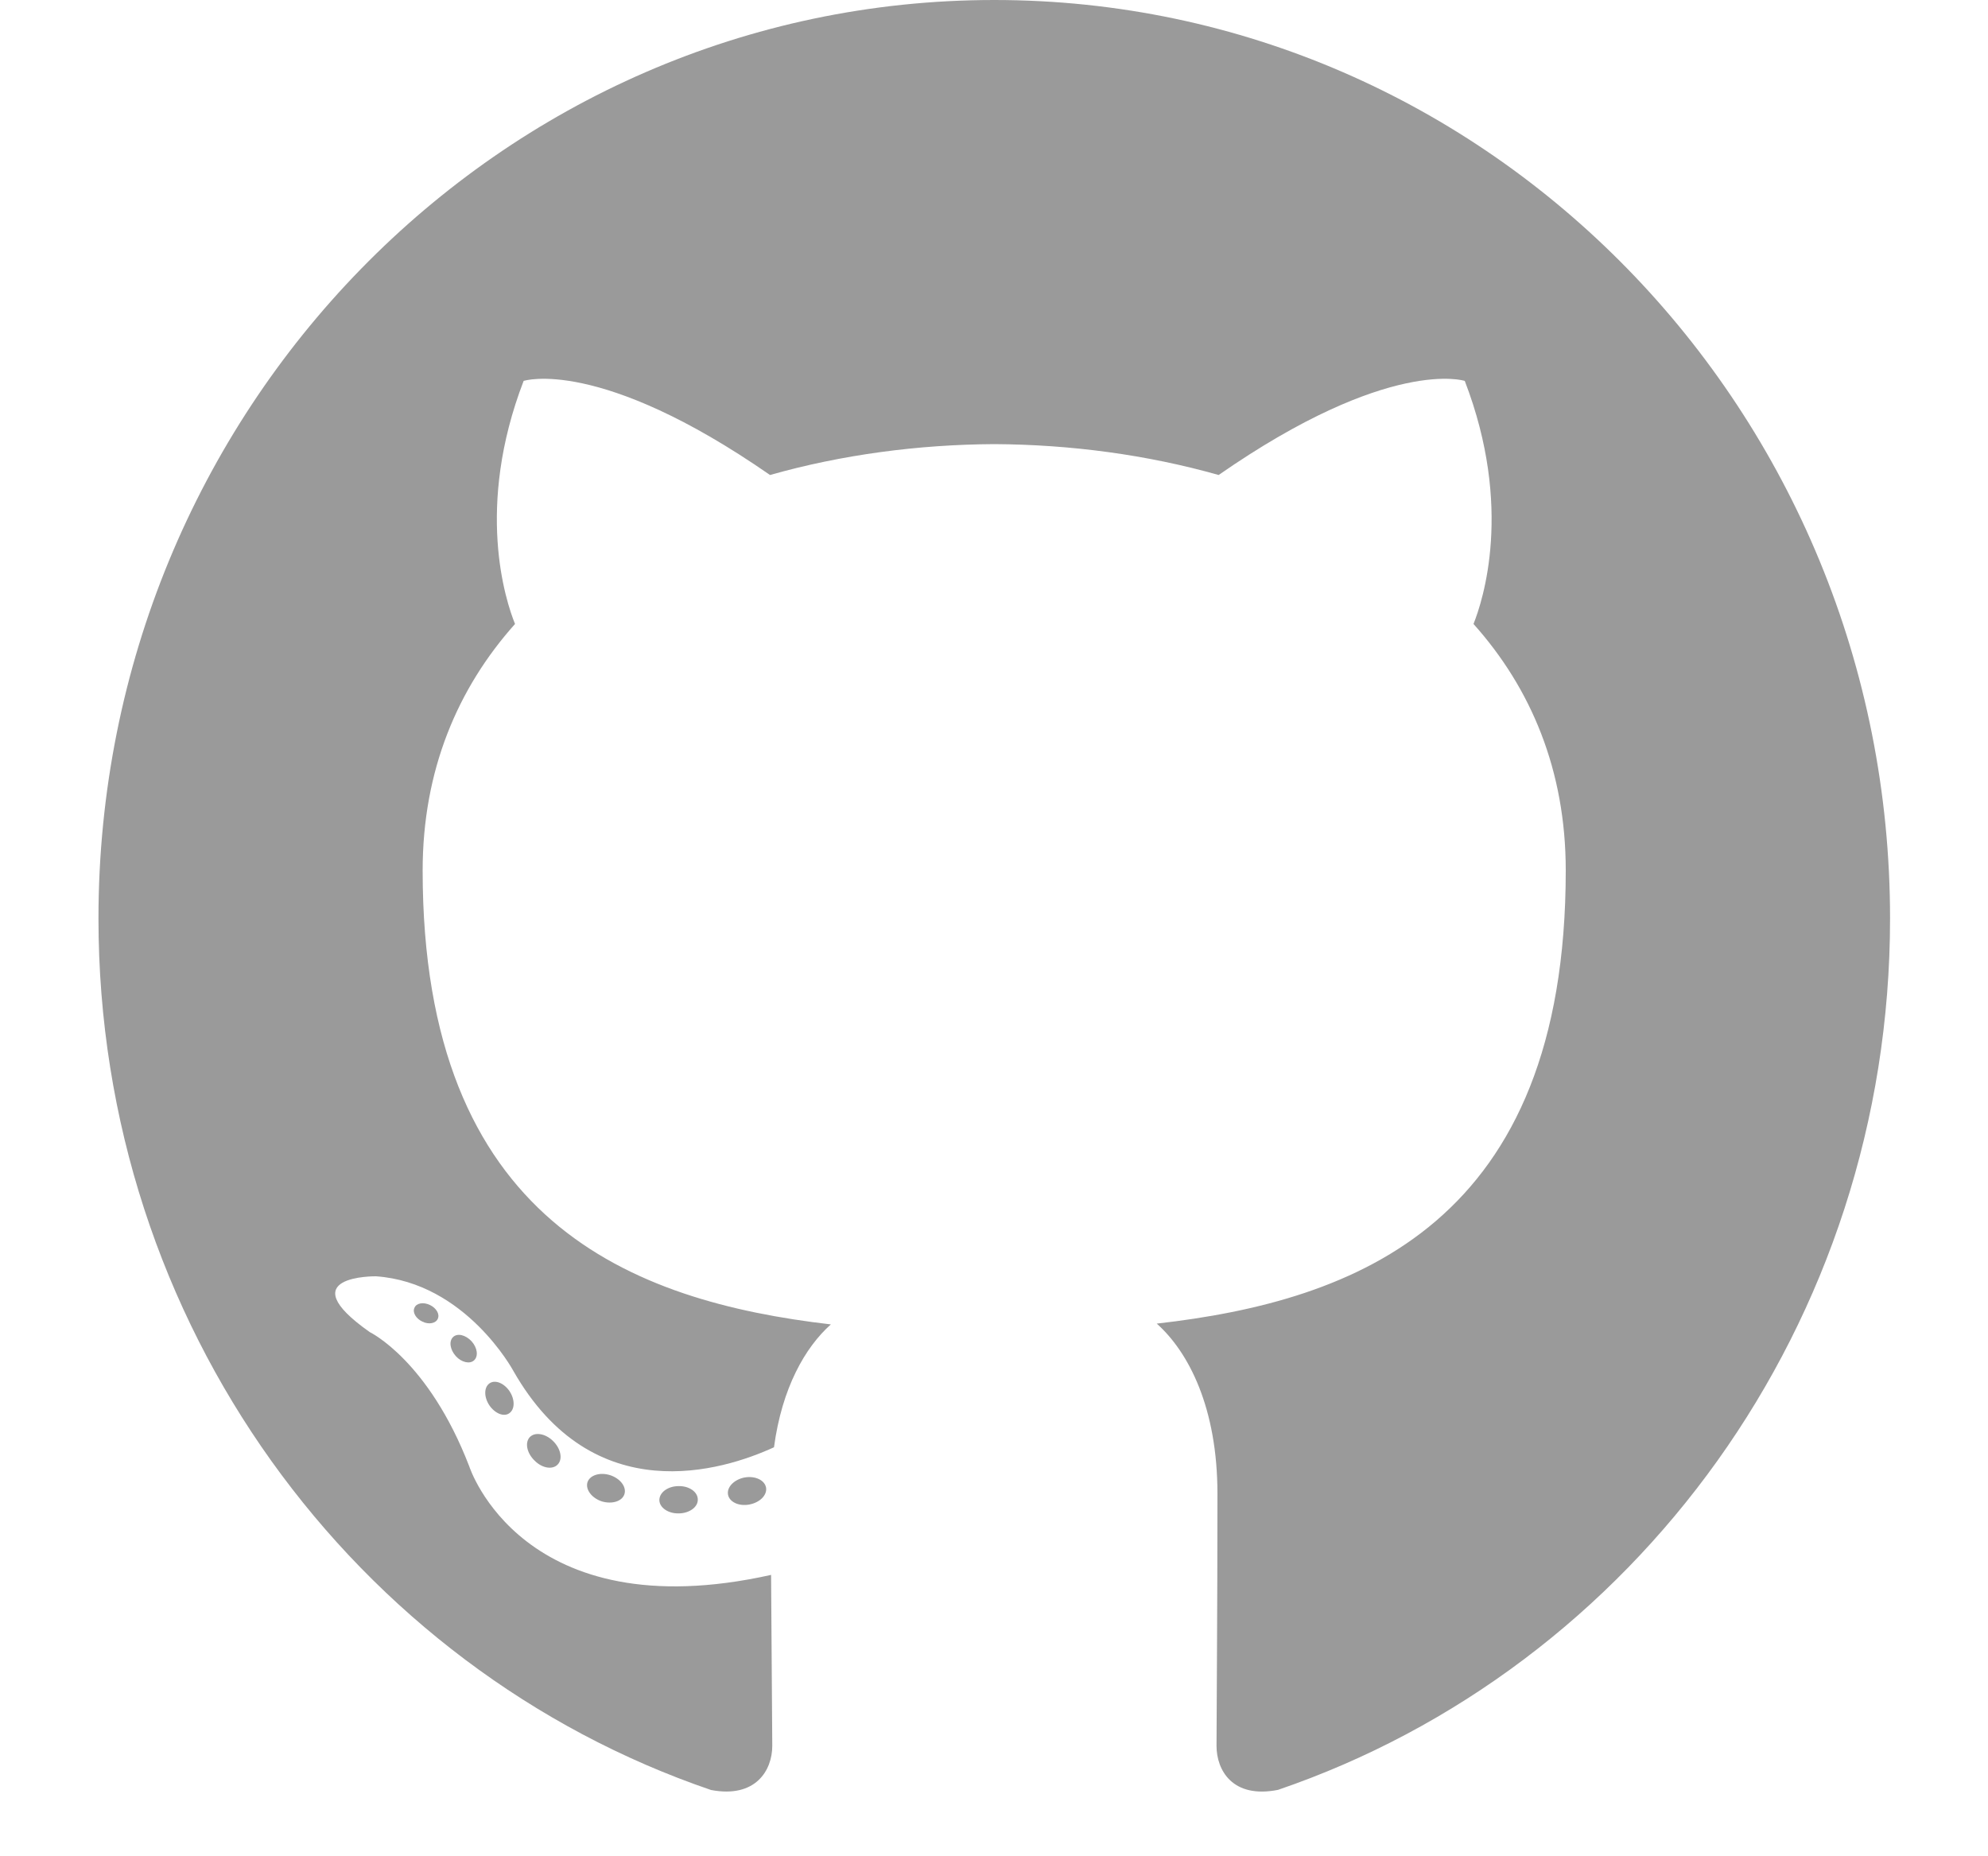
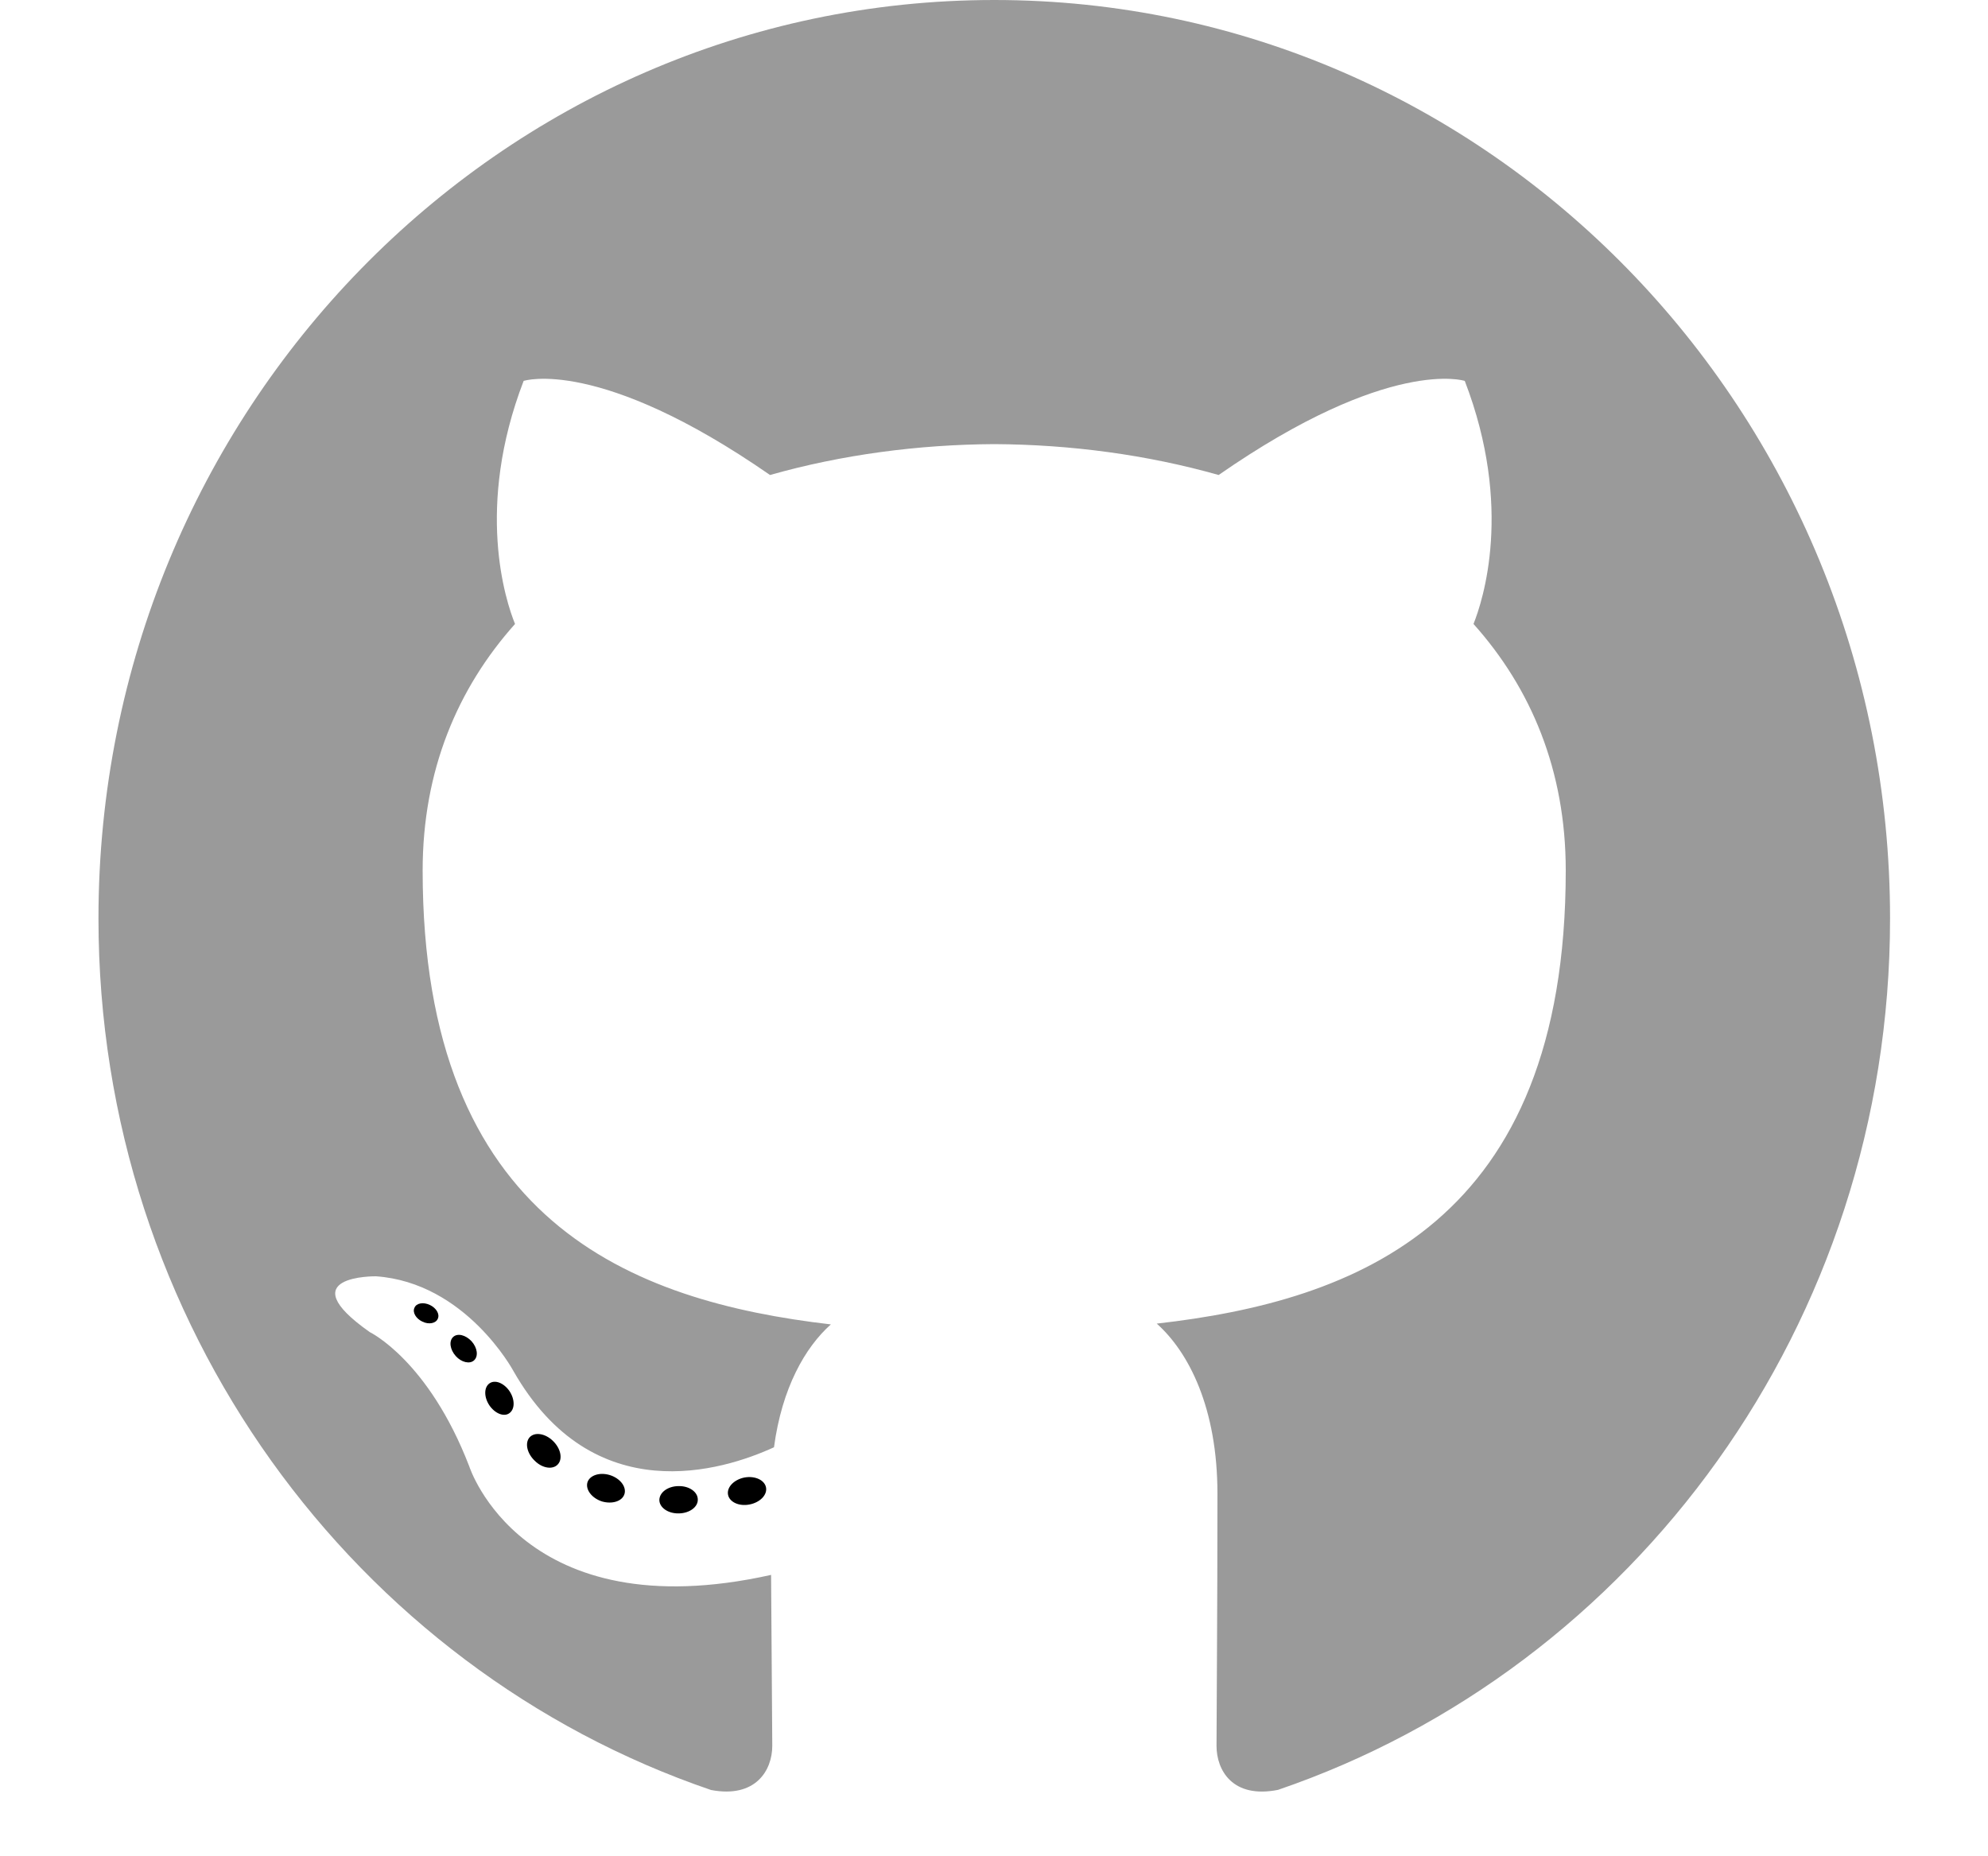
<svg xmlns="http://www.w3.org/2000/svg" width="15" height="14" viewBox="0 0 15 14" fill="none">
  <path fill-rule="evenodd" clip-rule="evenodd" d="M7.502 0C3.77 0 0.743 3.103 0.743 6.93C0.743 9.992 2.68 12.59 5.365 13.506C5.703 13.57 5.827 13.356 5.827 13.173C5.827 13.007 5.821 12.461 5.818 11.883C3.938 12.302 3.541 11.065 3.541 11.065C3.233 10.264 2.79 10.051 2.79 10.051C2.177 9.62 2.837 9.63 2.837 9.63C3.515 9.678 3.873 10.343 3.873 10.343C4.476 11.403 5.454 11.097 5.84 10.92C5.9 10.472 6.075 10.166 6.269 9.993C4.768 9.818 3.189 9.223 3.189 6.568C3.189 5.812 3.453 5.193 3.886 4.708C3.815 4.533 3.584 3.828 3.951 2.874C3.951 2.874 4.519 2.688 5.81 3.584C6.349 3.431 6.928 3.354 7.502 3.351C8.077 3.354 8.655 3.431 9.195 3.584C10.485 2.688 11.052 2.874 11.052 2.874C11.42 3.829 11.188 4.533 11.118 4.708C11.552 5.193 11.814 5.812 11.814 6.568C11.814 9.23 10.233 9.816 8.728 9.987C8.97 10.203 9.186 10.624 9.186 11.271C9.186 12.198 9.179 12.944 9.179 13.173C9.179 13.357 9.3 13.573 9.643 13.505C12.327 12.588 14.261 9.991 14.261 6.93C14.261 3.103 11.235 0 7.502 0Z" fill="#9A9A9A" />
-   <path fill-rule="evenodd" clip-rule="evenodd" d="M3.303 9.951C3.288 9.985 3.236 9.996 3.187 9.972C3.138 9.949 3.111 9.902 3.127 9.868C3.141 9.832 3.194 9.823 3.243 9.846C3.292 9.869 3.32 9.916 3.303 9.951ZM3.577 10.264C3.545 10.294 3.482 10.28 3.439 10.232C3.395 10.183 3.386 10.119 3.419 10.088C3.452 10.057 3.513 10.072 3.558 10.12C3.602 10.169 3.611 10.233 3.577 10.264ZM3.843 10.663C3.802 10.693 3.734 10.665 3.692 10.603C3.651 10.541 3.651 10.468 3.693 10.438C3.735 10.408 3.802 10.435 3.844 10.496C3.886 10.559 3.886 10.633 3.843 10.663ZM4.209 11.049C4.171 11.091 4.092 11.079 4.035 11.022C3.976 10.966 3.959 10.887 3.996 10.845C4.034 10.803 4.113 10.815 4.171 10.871C4.23 10.927 4.248 11.007 4.209 11.049ZM4.712 11.272C4.696 11.327 4.62 11.351 4.543 11.329C4.467 11.305 4.417 11.241 4.432 11.186C4.448 11.132 4.524 11.106 4.602 11.13C4.678 11.154 4.728 11.217 4.712 11.272ZM5.265 11.314C5.267 11.371 5.202 11.418 5.122 11.419C5.041 11.421 4.976 11.375 4.975 11.319C4.975 11.261 5.038 11.214 5.119 11.213C5.2 11.211 5.265 11.257 5.265 11.314ZM5.78 11.224C5.79 11.28 5.734 11.337 5.654 11.352C5.575 11.367 5.503 11.333 5.493 11.277C5.483 11.22 5.54 11.163 5.618 11.148C5.698 11.134 5.77 11.168 5.78 11.224Z" fill="#9A9A9A" />
+   <path fill-rule="evenodd" clip-rule="evenodd" d="M3.303 9.951C3.288 9.985 3.236 9.996 3.187 9.972C3.138 9.949 3.111 9.902 3.127 9.868C3.141 9.832 3.194 9.823 3.243 9.846C3.292 9.869 3.32 9.916 3.303 9.951ZM3.577 10.264C3.545 10.294 3.482 10.28 3.439 10.232C3.395 10.183 3.386 10.119 3.419 10.088C3.452 10.057 3.513 10.072 3.558 10.12C3.602 10.169 3.611 10.233 3.577 10.264ZM3.843 10.663C3.802 10.693 3.734 10.665 3.692 10.603C3.651 10.541 3.651 10.468 3.693 10.438C3.735 10.408 3.802 10.435 3.844 10.496C3.886 10.559 3.886 10.633 3.843 10.663ZM4.209 11.049C4.171 11.091 4.092 11.079 4.035 11.022C3.976 10.966 3.959 10.887 3.996 10.845C4.034 10.803 4.113 10.815 4.171 10.871C4.23 10.927 4.248 11.007 4.209 11.049ZM4.712 11.272C4.696 11.327 4.62 11.351 4.543 11.329C4.467 11.305 4.417 11.241 4.432 11.186C4.448 11.132 4.524 11.106 4.602 11.13C4.678 11.154 4.728 11.217 4.712 11.272ZM5.265 11.314C5.267 11.371 5.202 11.418 5.122 11.419C5.041 11.421 4.976 11.375 4.975 11.319C4.975 11.261 5.038 11.214 5.119 11.213C5.2 11.211 5.265 11.257 5.265 11.314ZM5.78 11.224C5.79 11.28 5.734 11.337 5.654 11.352C5.575 11.367 5.503 11.333 5.493 11.277C5.483 11.22 5.54 11.163 5.618 11.148C5.698 11.134 5.77 11.168 5.78 11.224Z" fill="black" />
</svg>
